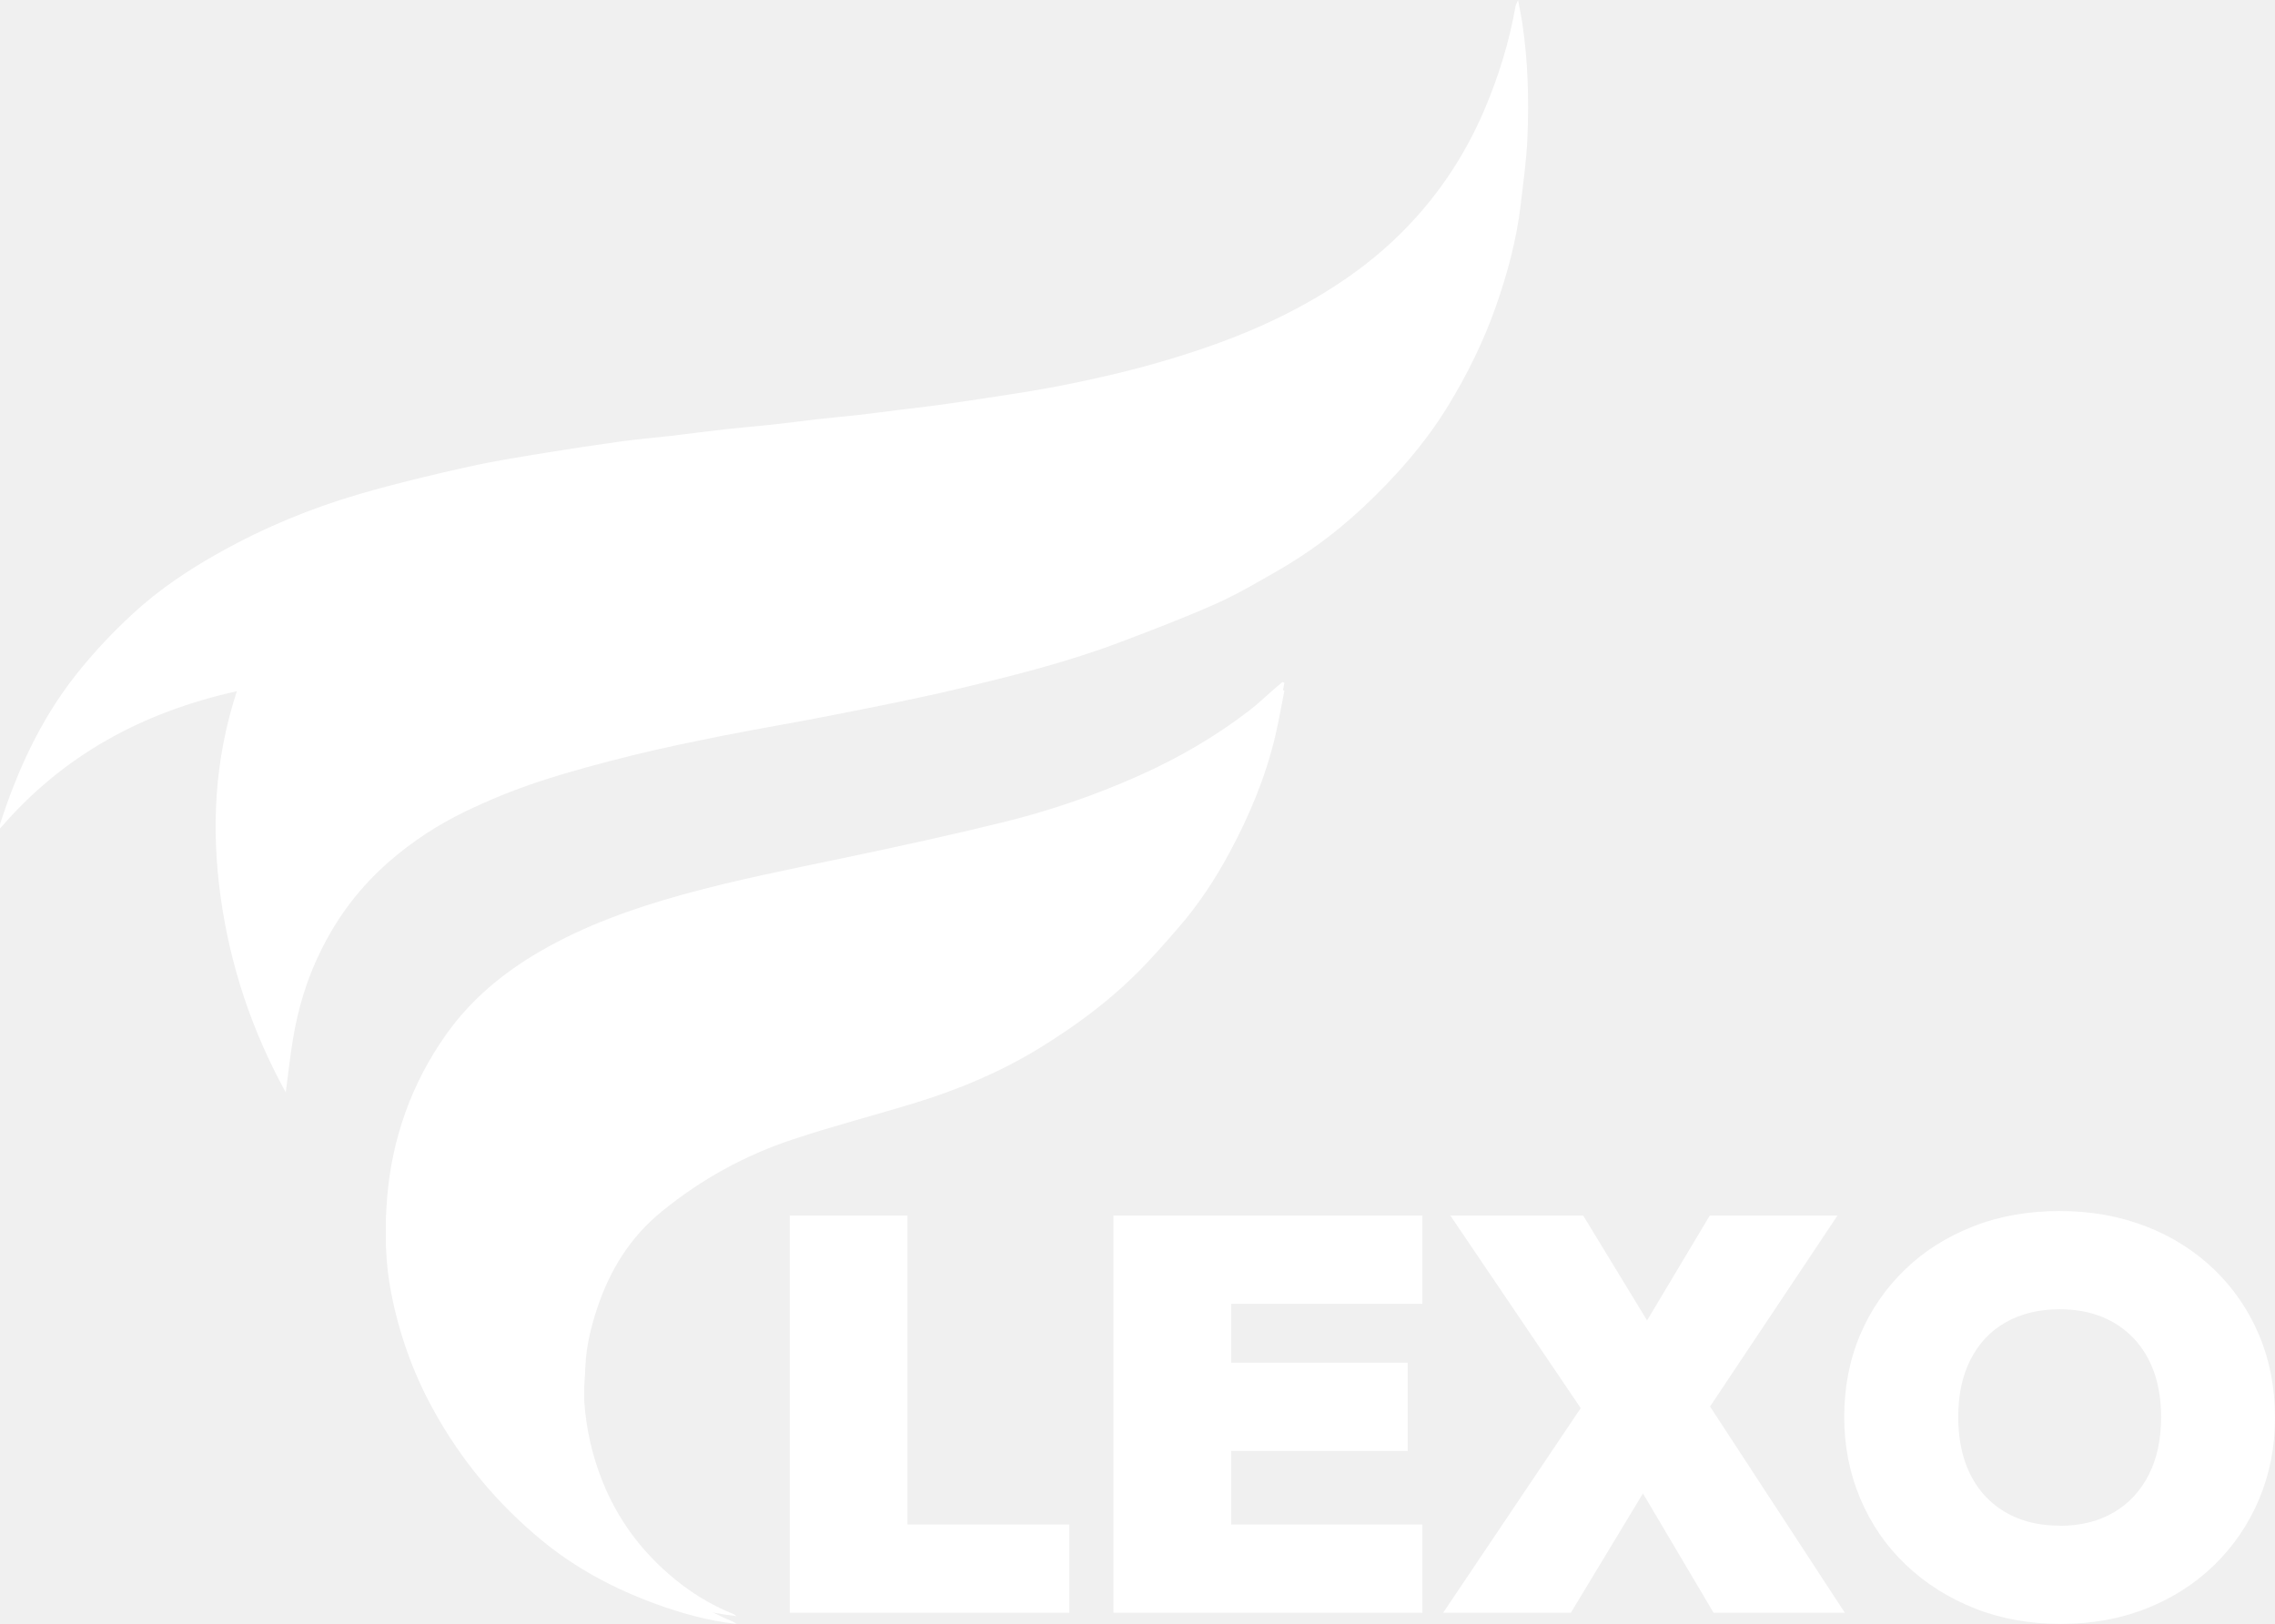
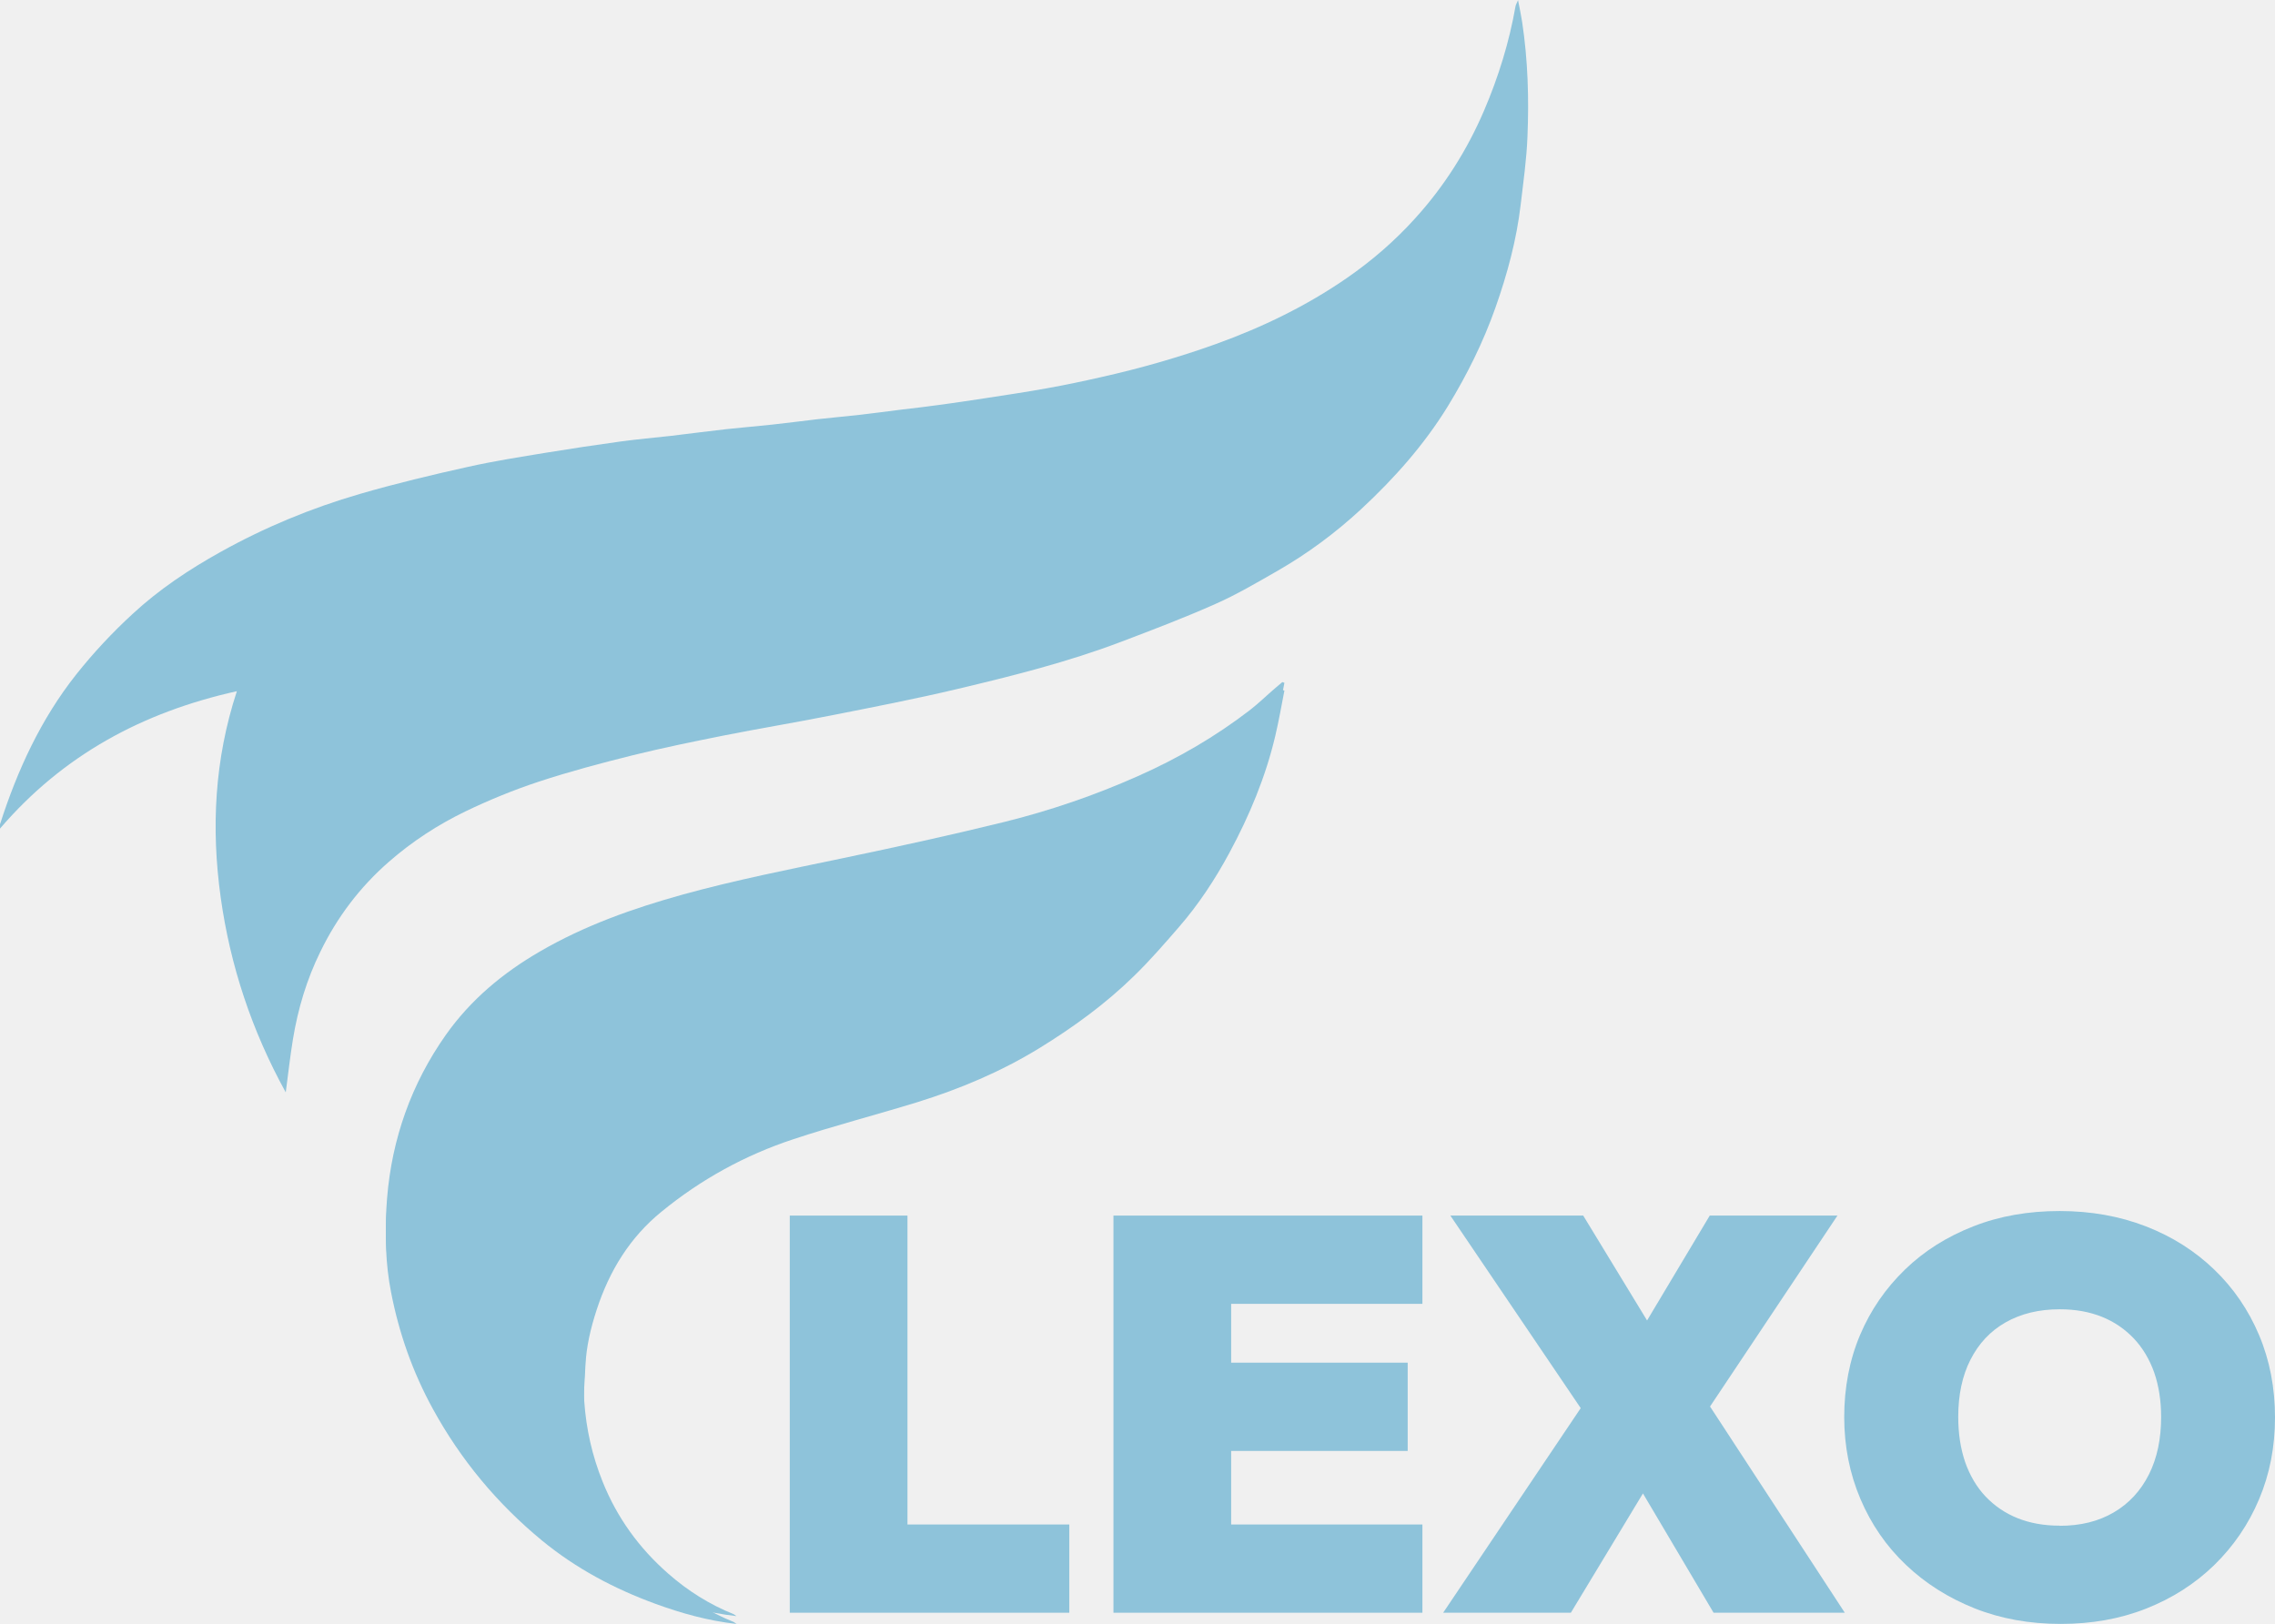
<svg xmlns="http://www.w3.org/2000/svg" id="Layer_2" data-name="Layer 2" viewBox="0 0 154.63 110.4">
  <defs>
    <style>
      .cls-1 {
-         fill: #fff;
+         fill: #8ec3da;
      }
    </style>
  </defs>
  <g id="Layer_1-2" data-name="Layer 1">
    <polygon class="cls-1" points="72.68 103.64 72.68 109.64 53.68 109.64 53.68 82.64 61.68 82.64 61.68 103.64 72.68 103.64" />
    <polygon class="cls-1" points="96.68 103.64 96.68 109.64 75.68 109.64 75.68 82.64 96.68 82.64 96.68 88.64 83.68 88.64 83.68 92.64 95.68 92.64 95.68 98.64 83.68 98.64 83.68 103.64 96.68 103.64" />
    <polygon class="cls-1" points="125.39 109.64 116.47 109.64 111.67 101.53 106.77 109.64 98.09 109.64 107.44 95.73 98.58 82.64 107.61 82.64 111.95 89.77 116.21 82.64 124.89 82.64 116.23 95.62 125.39 109.64" />
    <path class="cls-1" d="M140.07,110.4c-2.12,0-4.08-.35-5.86-1.06-1.78-.71-3.34-1.69-4.67-2.96-1.33-1.26-2.36-2.76-3.09-4.48-.73-1.72-1.1-3.58-1.1-5.57s.36-3.88,1.08-5.58,1.74-3.17,3.05-4.44,2.86-2.24,4.65-2.94c1.78-.7,3.74-1.04,5.86-1.04s4.08.35,5.86,1.04,3.33,1.67,4.65,2.94c1.31,1.26,2.33,2.75,3.05,4.46s1.08,3.57,1.08,5.59-.36,3.85-1.08,5.56c-.72,1.71-1.74,3.2-3.05,4.48-1.32,1.28-2.86,2.26-4.63,2.96-1.77.7-3.71,1.04-5.8,1.04ZM139.99,103.73c1.42,0,2.64-.3,3.68-.91,1.04-.61,1.83-1.47,2.39-2.58.56-1.11.83-2.42.83-3.91,0-1.11-.16-2.12-.47-3.02-.32-.9-.78-1.67-1.38-2.31-.61-.64-1.33-1.14-2.18-1.48-.85-.34-1.8-.51-2.86-.51-1.42,0-2.64.3-3.68.89-1.04.59-1.83,1.44-2.39,2.54-.56,1.1-.83,2.4-.83,3.89,0,1.14.16,2.16.47,3.07.32.91.78,1.69,1.38,2.33.61.64,1.33,1.14,2.18,1.48.85.34,1.8.51,2.86.51Z" />
    <g>
      <path class="cls-1" d="M19.42,74.26c-2.31-4.2-3.77-8.6-4.42-13.25-.65-4.69-.43-9.35,1.1-14.02C9.68,48.42,4.29,51.33,0,56.33c0-.13-.02-.22,0-.29,1.18-3.68,2.78-7.16,5.19-10.2,1.16-1.46,2.45-2.84,3.82-4.1,1.79-1.66,3.83-3.02,5.97-4.21,3.01-1.68,6.18-2.99,9.48-3.95,2.44-.71,4.91-1.3,7.39-1.85,1.75-.39,3.54-.67,5.31-.96,1.65-.27,3.31-.52,4.98-.75,1.16-.16,2.32-.26,3.48-.39,1.27-.15,2.53-.32,3.8-.46,1.01-.11,2.02-.19,3.03-.3,1.04-.11,2.07-.25,3.11-.37.96-.11,1.93-.19,2.89-.3.96-.11,1.91-.24,2.87-.36.83-.1,1.67-.19,2.5-.31,1.03-.14,2.06-.29,3.09-.45,1.43-.22,2.86-.43,4.28-.69,1.24-.22,2.46-.48,3.69-.76,2.63-.59,5.22-1.33,7.76-2.24,3.16-1.14,6.16-2.59,8.92-4.5,1.69-1.17,3.25-2.52,4.63-4.05,1.97-2.17,3.52-4.62,4.68-7.32.98-2.29,1.71-4.65,2.14-7.1.02-.1.08-.2.17-.41.11.56.21,1.03.28,1.49.39,2.59.47,5.19.36,7.8-.06,1.54-.28,3.07-.46,4.61-.28,2.4-.91,4.72-1.71,6.99-.83,2.35-1.93,4.57-3.23,6.7-1.62,2.64-3.66,4.93-5.91,7.02-1.74,1.61-3.64,3.02-5.7,4.2-1.38.79-2.75,1.6-4.2,2.24-2.11.94-4.27,1.76-6.43,2.58-3.61,1.37-7.36,2.31-11.11,3.2-2.86.68-5.76,1.24-8.64,1.81-2.42.48-4.85.88-7.27,1.36-2.05.41-4.1.83-6.13,1.33-2.16.54-4.32,1.11-6.44,1.81-1.69.56-3.35,1.24-4.95,2.01-1.88.91-3.62,2.04-5.21,3.43-1.97,1.72-3.51,3.76-4.65,6.1-.93,1.89-1.53,3.89-1.87,5.97-.19,1.16-.32,2.33-.49,3.62Z" />
      <path class="cls-1" d="M50.05,109.87c-1.96-.22-3.76-.73-5.51-1.37-2.79-1.02-5.39-2.4-7.69-4.29-3.05-2.51-5.53-5.49-7.43-8.96-1.37-2.5-2.3-5.14-2.84-7.93-.38-1.94-.43-3.92-.27-5.87.33-4.04,1.65-7.77,3.99-11.09,1.68-2.38,3.87-4.21,6.39-5.67,3.04-1.77,6.32-2.93,9.7-3.87,3.58-.99,7.23-1.71,10.86-2.47,3.68-.77,7.36-1.57,11.01-2.47,3.11-.77,6.15-1.81,9.09-3.12,2.71-1.2,5.26-2.68,7.61-4.49.58-.45,1.11-.97,1.67-1.45.17-.15.36-.3.53-.45.05.02.09.03.14.05-.2,1.03-.38,2.06-.62,3.08-.66,2.8-1.76,5.43-3.12,7.95-.97,1.8-2.1,3.52-3.45,5.07-.98,1.13-1.96,2.26-3.03,3.3-1.94,1.9-4.13,3.49-6.44,4.91-2.61,1.6-5.41,2.78-8.32,3.68-2.79.86-5.63,1.59-8.4,2.51-3.27,1.08-6.26,2.72-8.94,4.91-2.17,1.76-3.56,4.04-4.42,6.67-.41,1.25-.71,2.52-.77,3.83-.04.97-.15,1.95-.08,2.92.13,1.89.54,3.72,1.25,5.48.98,2.45,2.49,4.53,4.47,6.26,1.32,1.16,2.8,2.09,4.44,2.75.04.02.07.05.19.13Z" />
      <path class="cls-1" d="M50.05,110.4c-1.96-.22-3.76-.73-5.51-1.37-2.79-1.02-5.39-2.4-7.69-4.29-3.05-2.51-5.53-5.49-7.43-8.96-1.37-2.5-2.3-5.14-2.84-7.93-.38-1.94-.43-3.92-.27-5.87.33-4.04,1.65-7.77,3.99-11.09,1.68-2.38,3.87-4.21,6.39-5.67,3.04-1.77,6.32-2.93,9.7-3.87,3.58-.99,7.23-1.71,10.86-2.47,3.68-.77,7.36-1.57,11.01-2.47,3.11-.77,6.15-1.81,9.09-3.12,2.71-1.2,5.26-2.68,7.61-4.49.58-.45,1.11-.97,1.67-1.45.17-.15.36-.3.53-.45.05.02.09.03.14.05-.2,1.03-.38,2.06-.62,3.08-.66,2.8-1.76,5.43-3.12,7.95-.97,1.8-2.1,3.52-3.45,5.07-.98,1.13-1.96,2.26-3.03,3.3-1.94,1.9-4.13,3.49-6.44,4.91-2.61,1.6-5.41,2.78-8.32,3.68-2.79.86-5.63,1.59-8.4,2.51-3.27,1.08-6.26,2.72-8.94,4.91-2.17,1.76-3.56,4.04-4.42,6.67-.41,1.25-.71,2.52-.77,3.83-.04.97-.15,1.95-.08,2.92.13,1.89.54,3.72,1.25,5.48.98,2.45,2.49,4.53,4.47,6.26,1.32,1.16,2.8,2.09,4.44,2.75.04.02.07.05.19.13Z" />
    </g>
  </g>
</svg>
